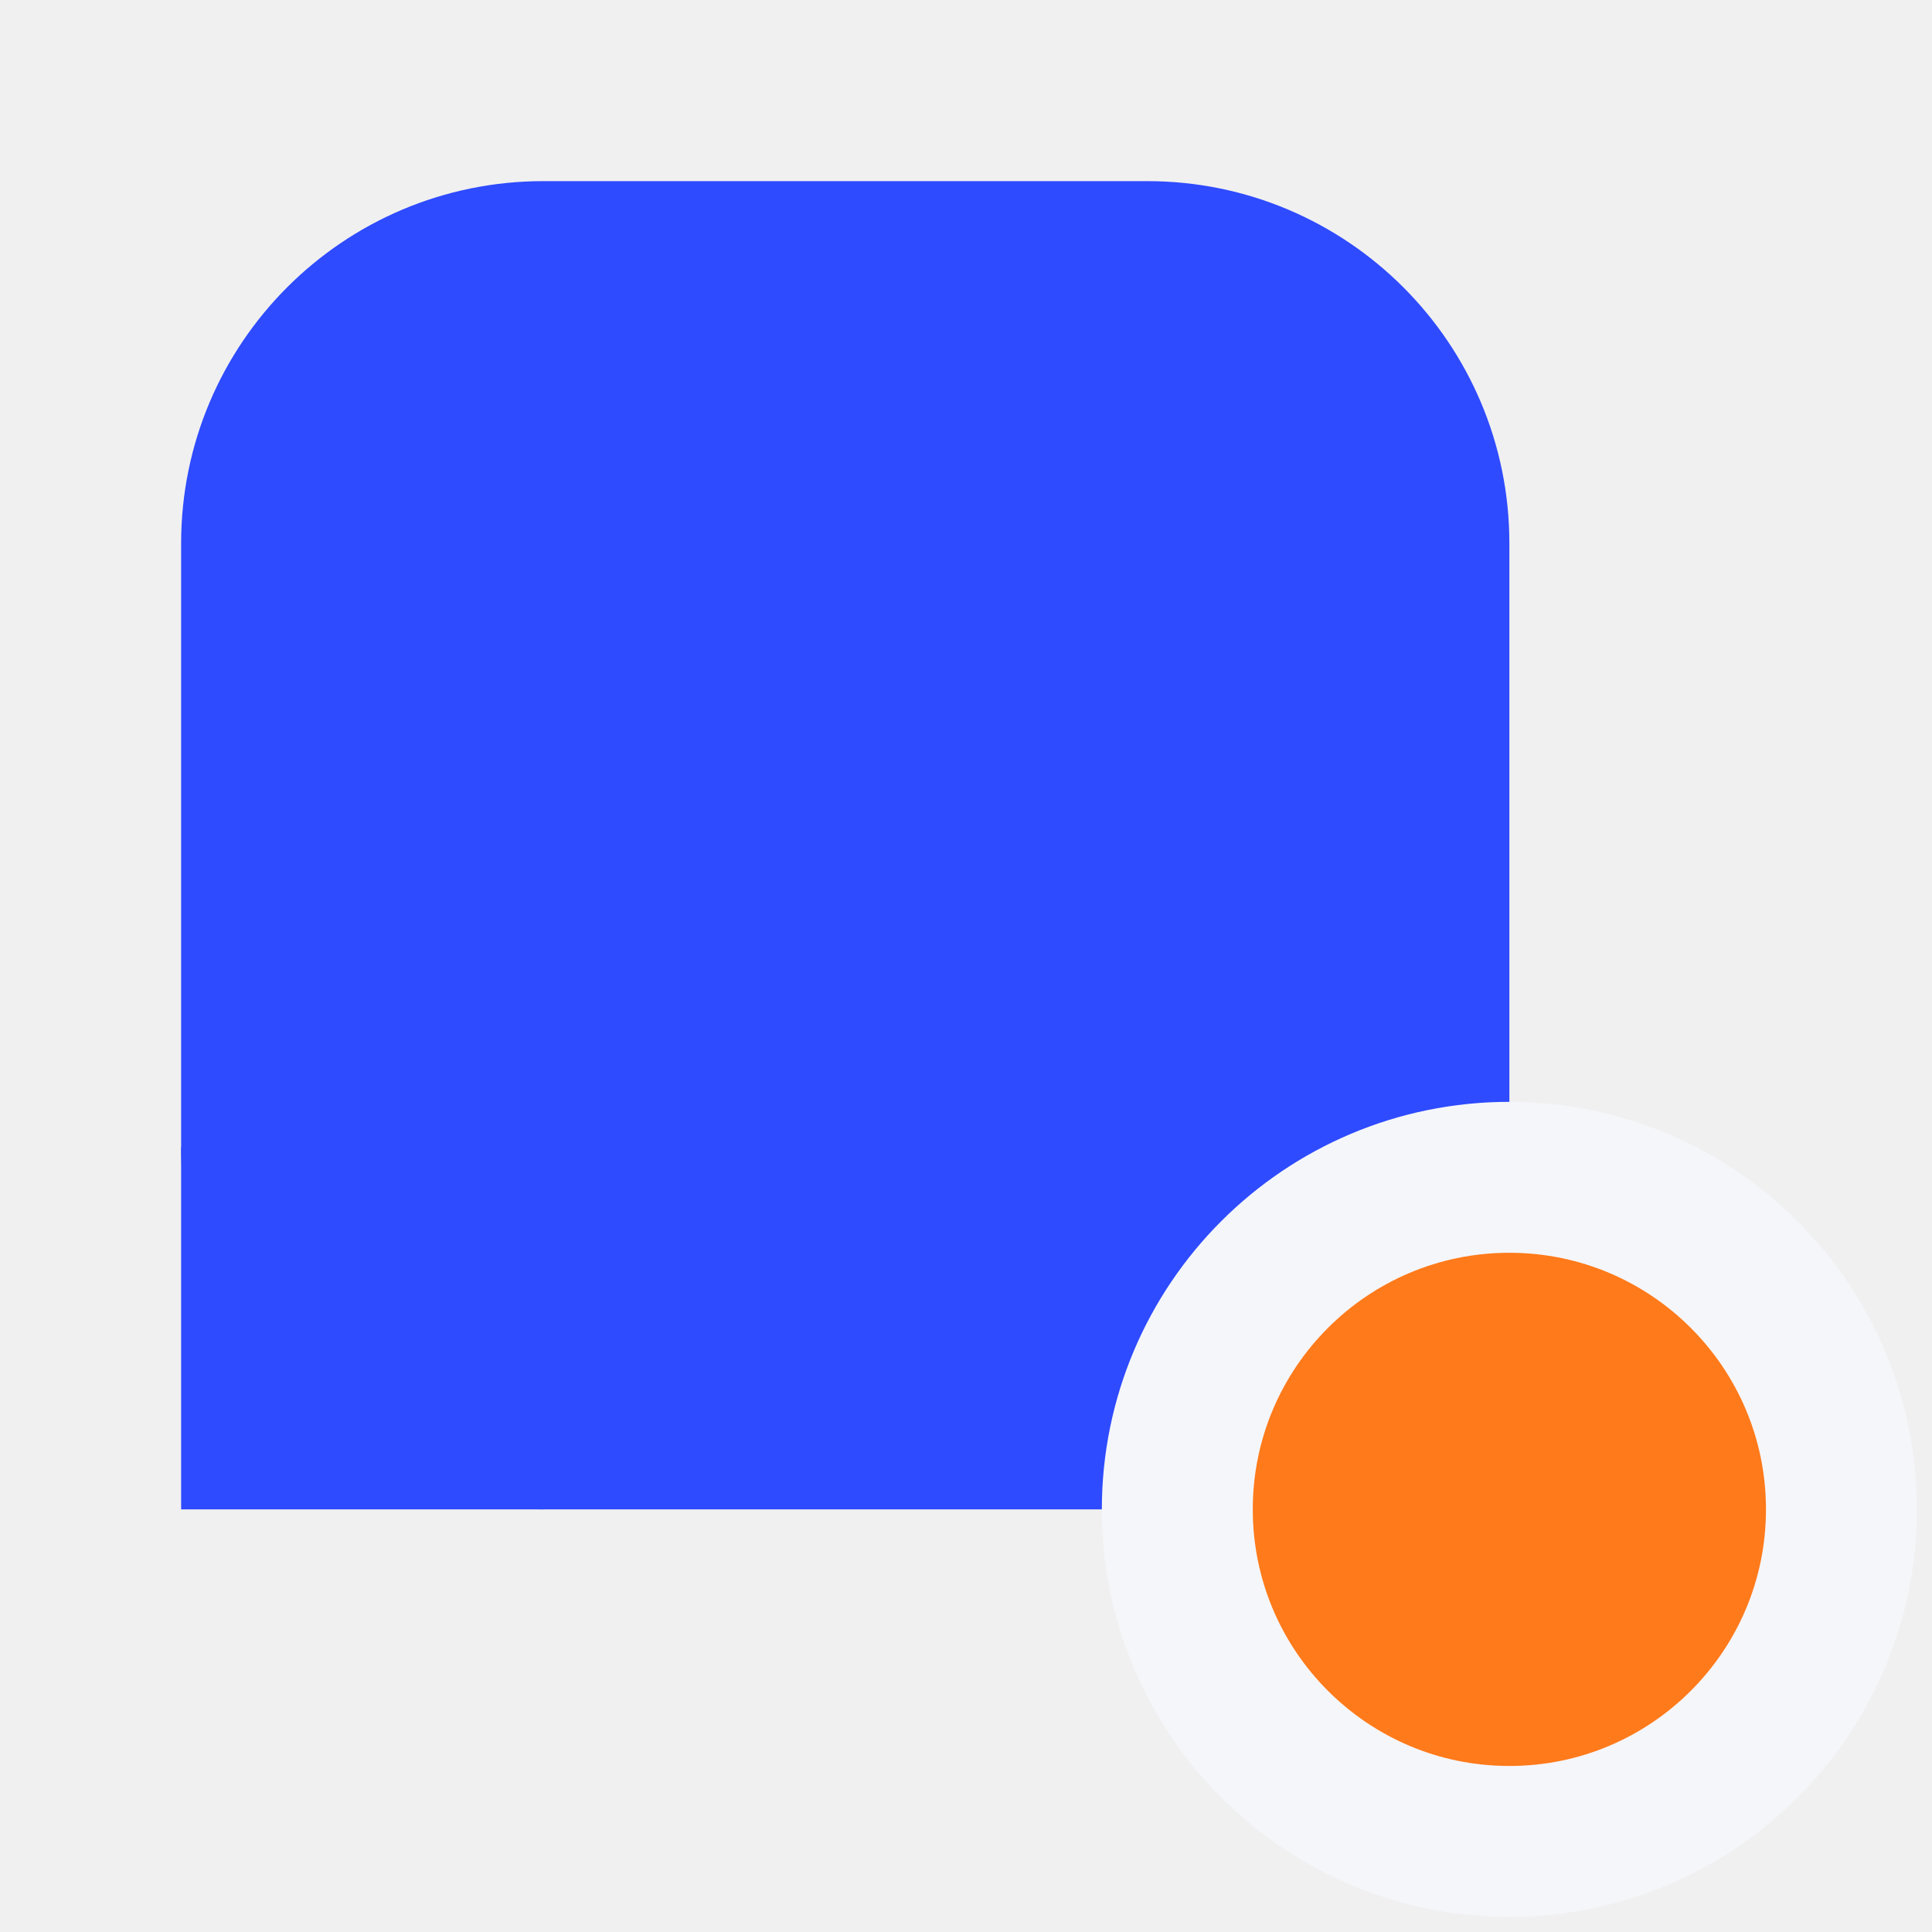
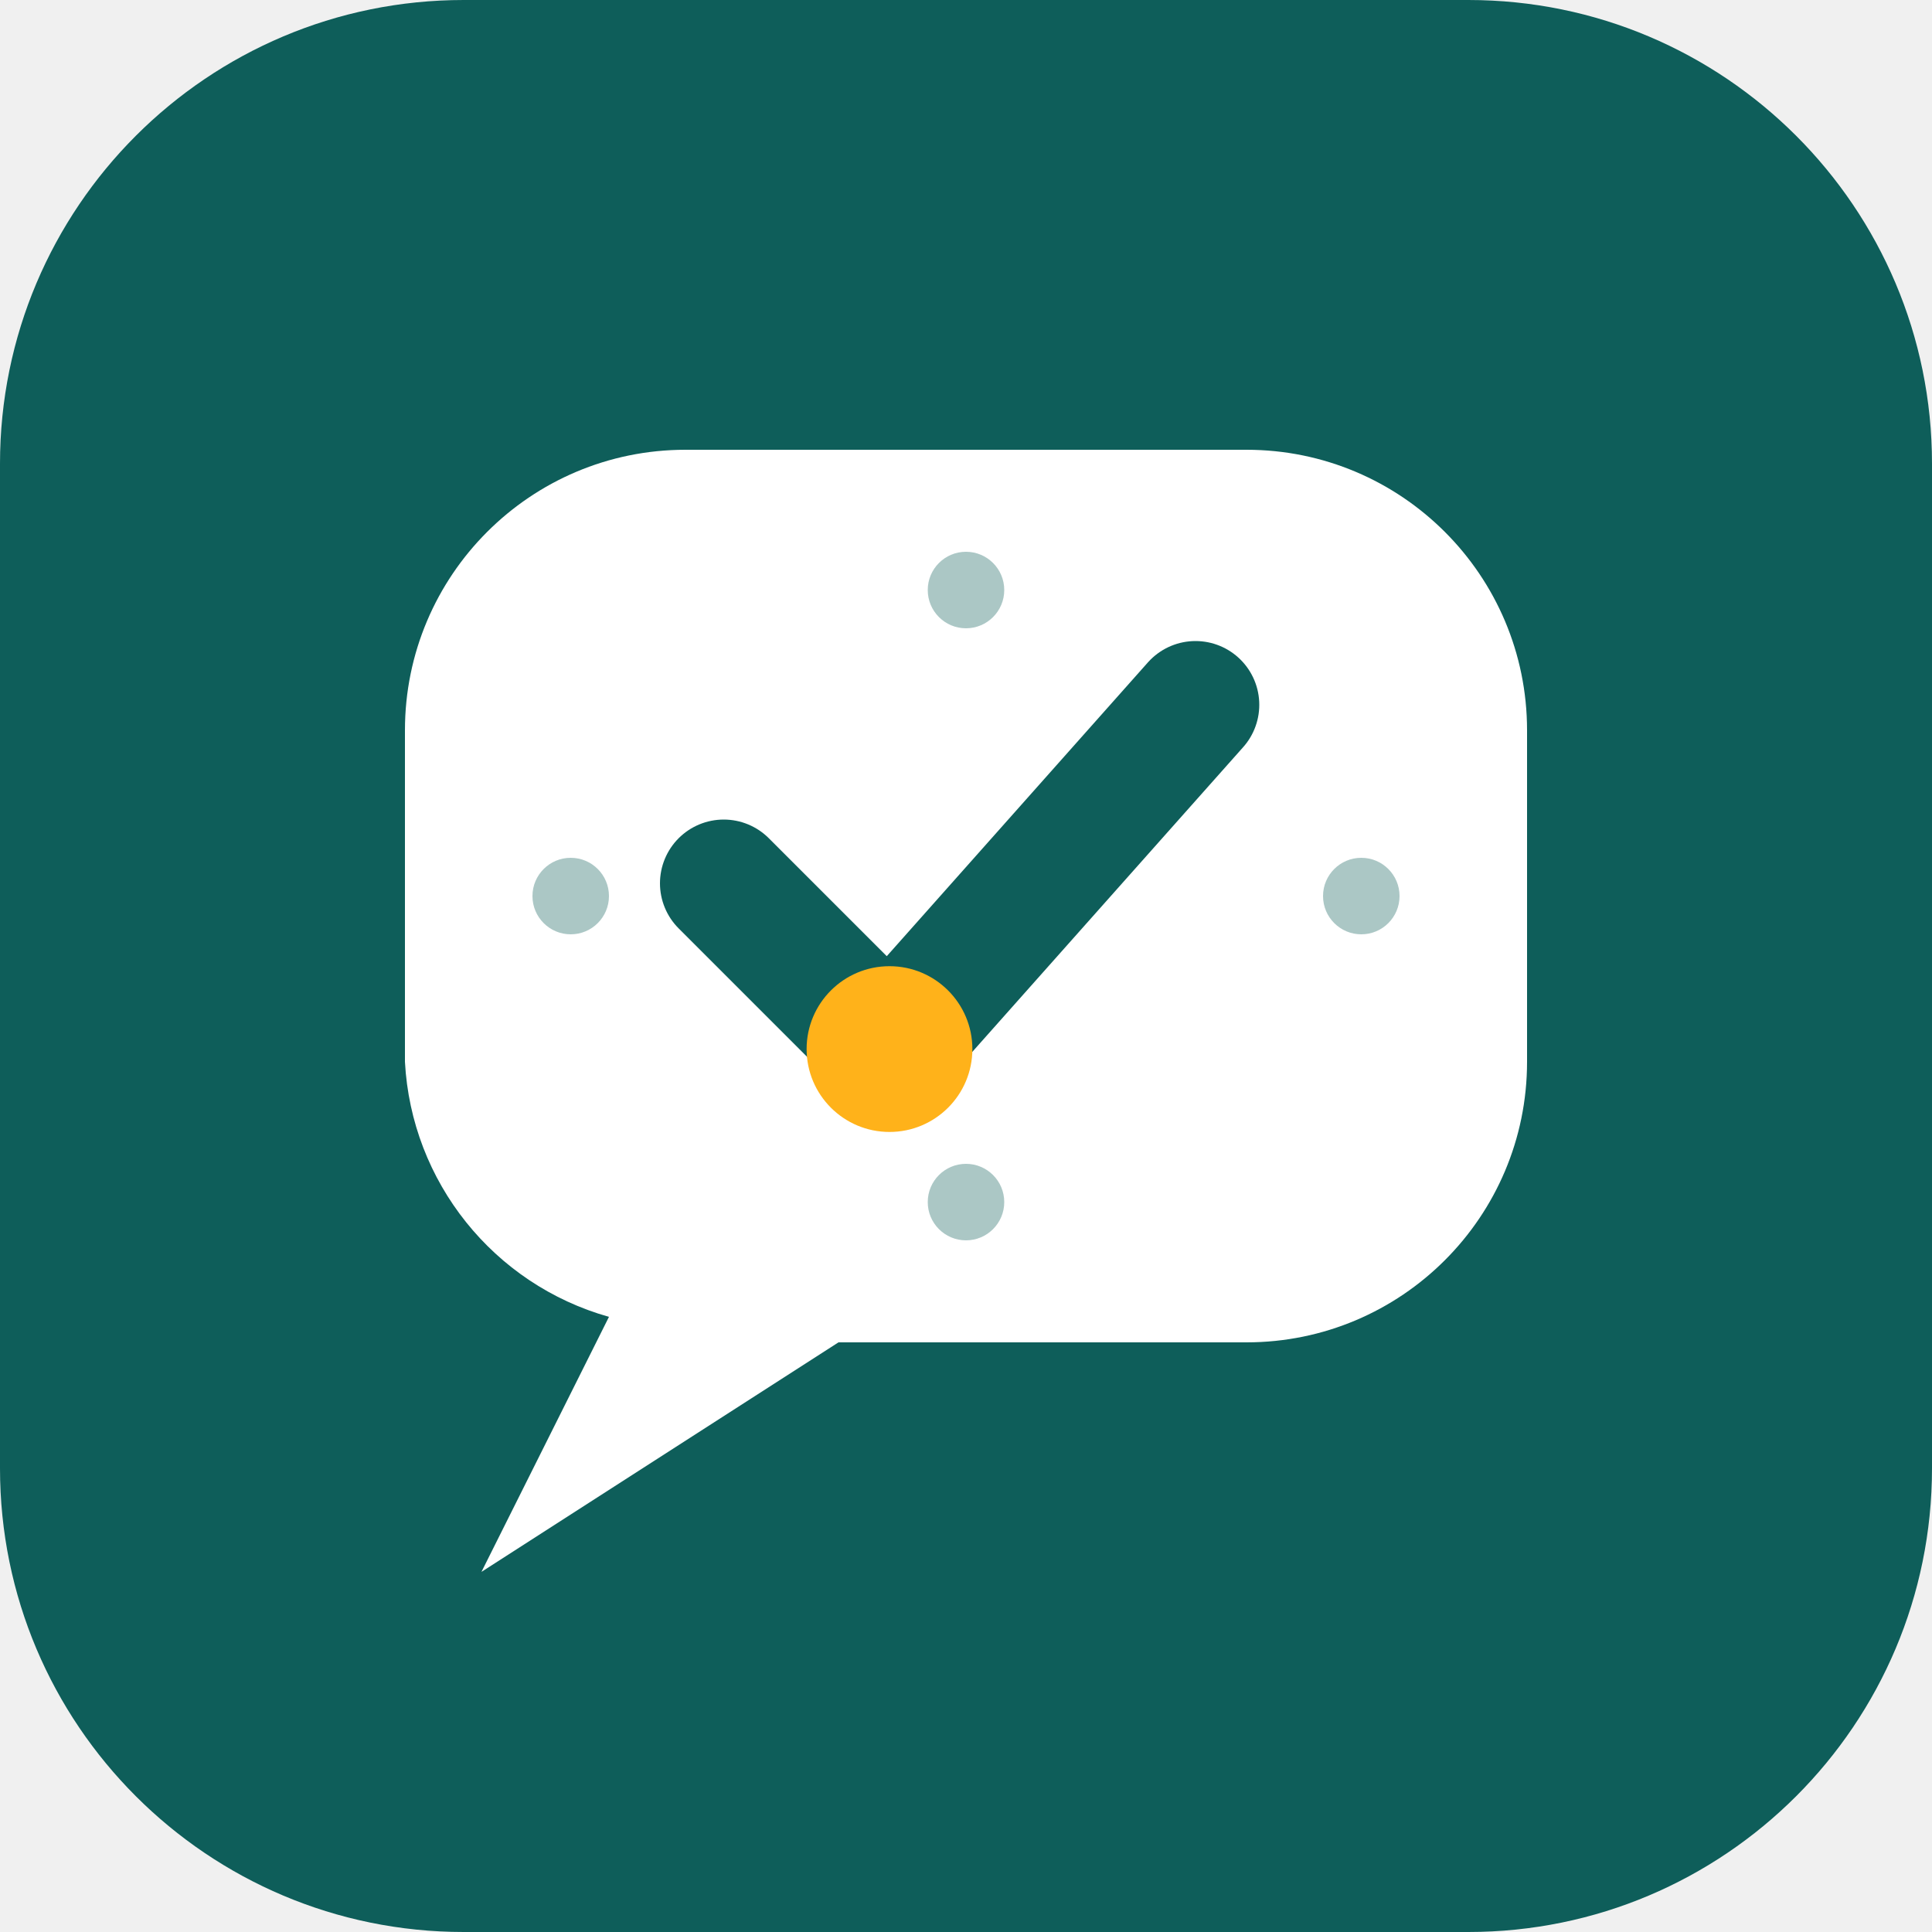
- <svg xmlns="http://www.w3.org/2000/svg" viewBox="0 0 64 64">
-   <rect x="6" y="6" width="44" height="44" rx="12" ry="12" fill="#2E4BFF" />
-   <path d="M6 38v12h12" fill="#2E4BFF" />
-   <circle cx="50" cy="50" r="11" fill="#FF7A1A" stroke="#F5F6FA" stroke-width="5" />
+ <svg xmlns="http://www.w3.org/2000/svg" viewBox="0 0 100 100">
+   <rect width="100" height="100" rx="24" fill="#0E5E5A" />
+   <g transform="translate(17 18) scale(.66)">
+     <path d="M28 8H72A22 22 0 0 1 94 30V56A22 22 0 0 1 72 78H40L12 96L22 76A22 22 0 0 1 6 56V30A22 22 0 0 1 28 8Z" fill="#fff" />
+     <circle cx="50" cy="19" r="3" fill="#0E5E5A" opacity=".35" />
+     <circle cx="81" cy="43" r="3" fill="#0E5E5A" opacity=".35" />
+     <circle cx="50" cy="67" r="3" fill="#0E5E5A" opacity=".35" />
+     <circle cx="19" cy="43" r="3" fill="#0E5E5A" opacity=".35" />
+     <path d="M31 42L44 55L68 28" fill="none" stroke="#0E5E5A" stroke-width="10" stroke-linecap="round" stroke-linejoin="round" />
+     <circle cx="44" cy="55" r="6.5" fill="#FFB21A" />
+   </g>
</svg>
